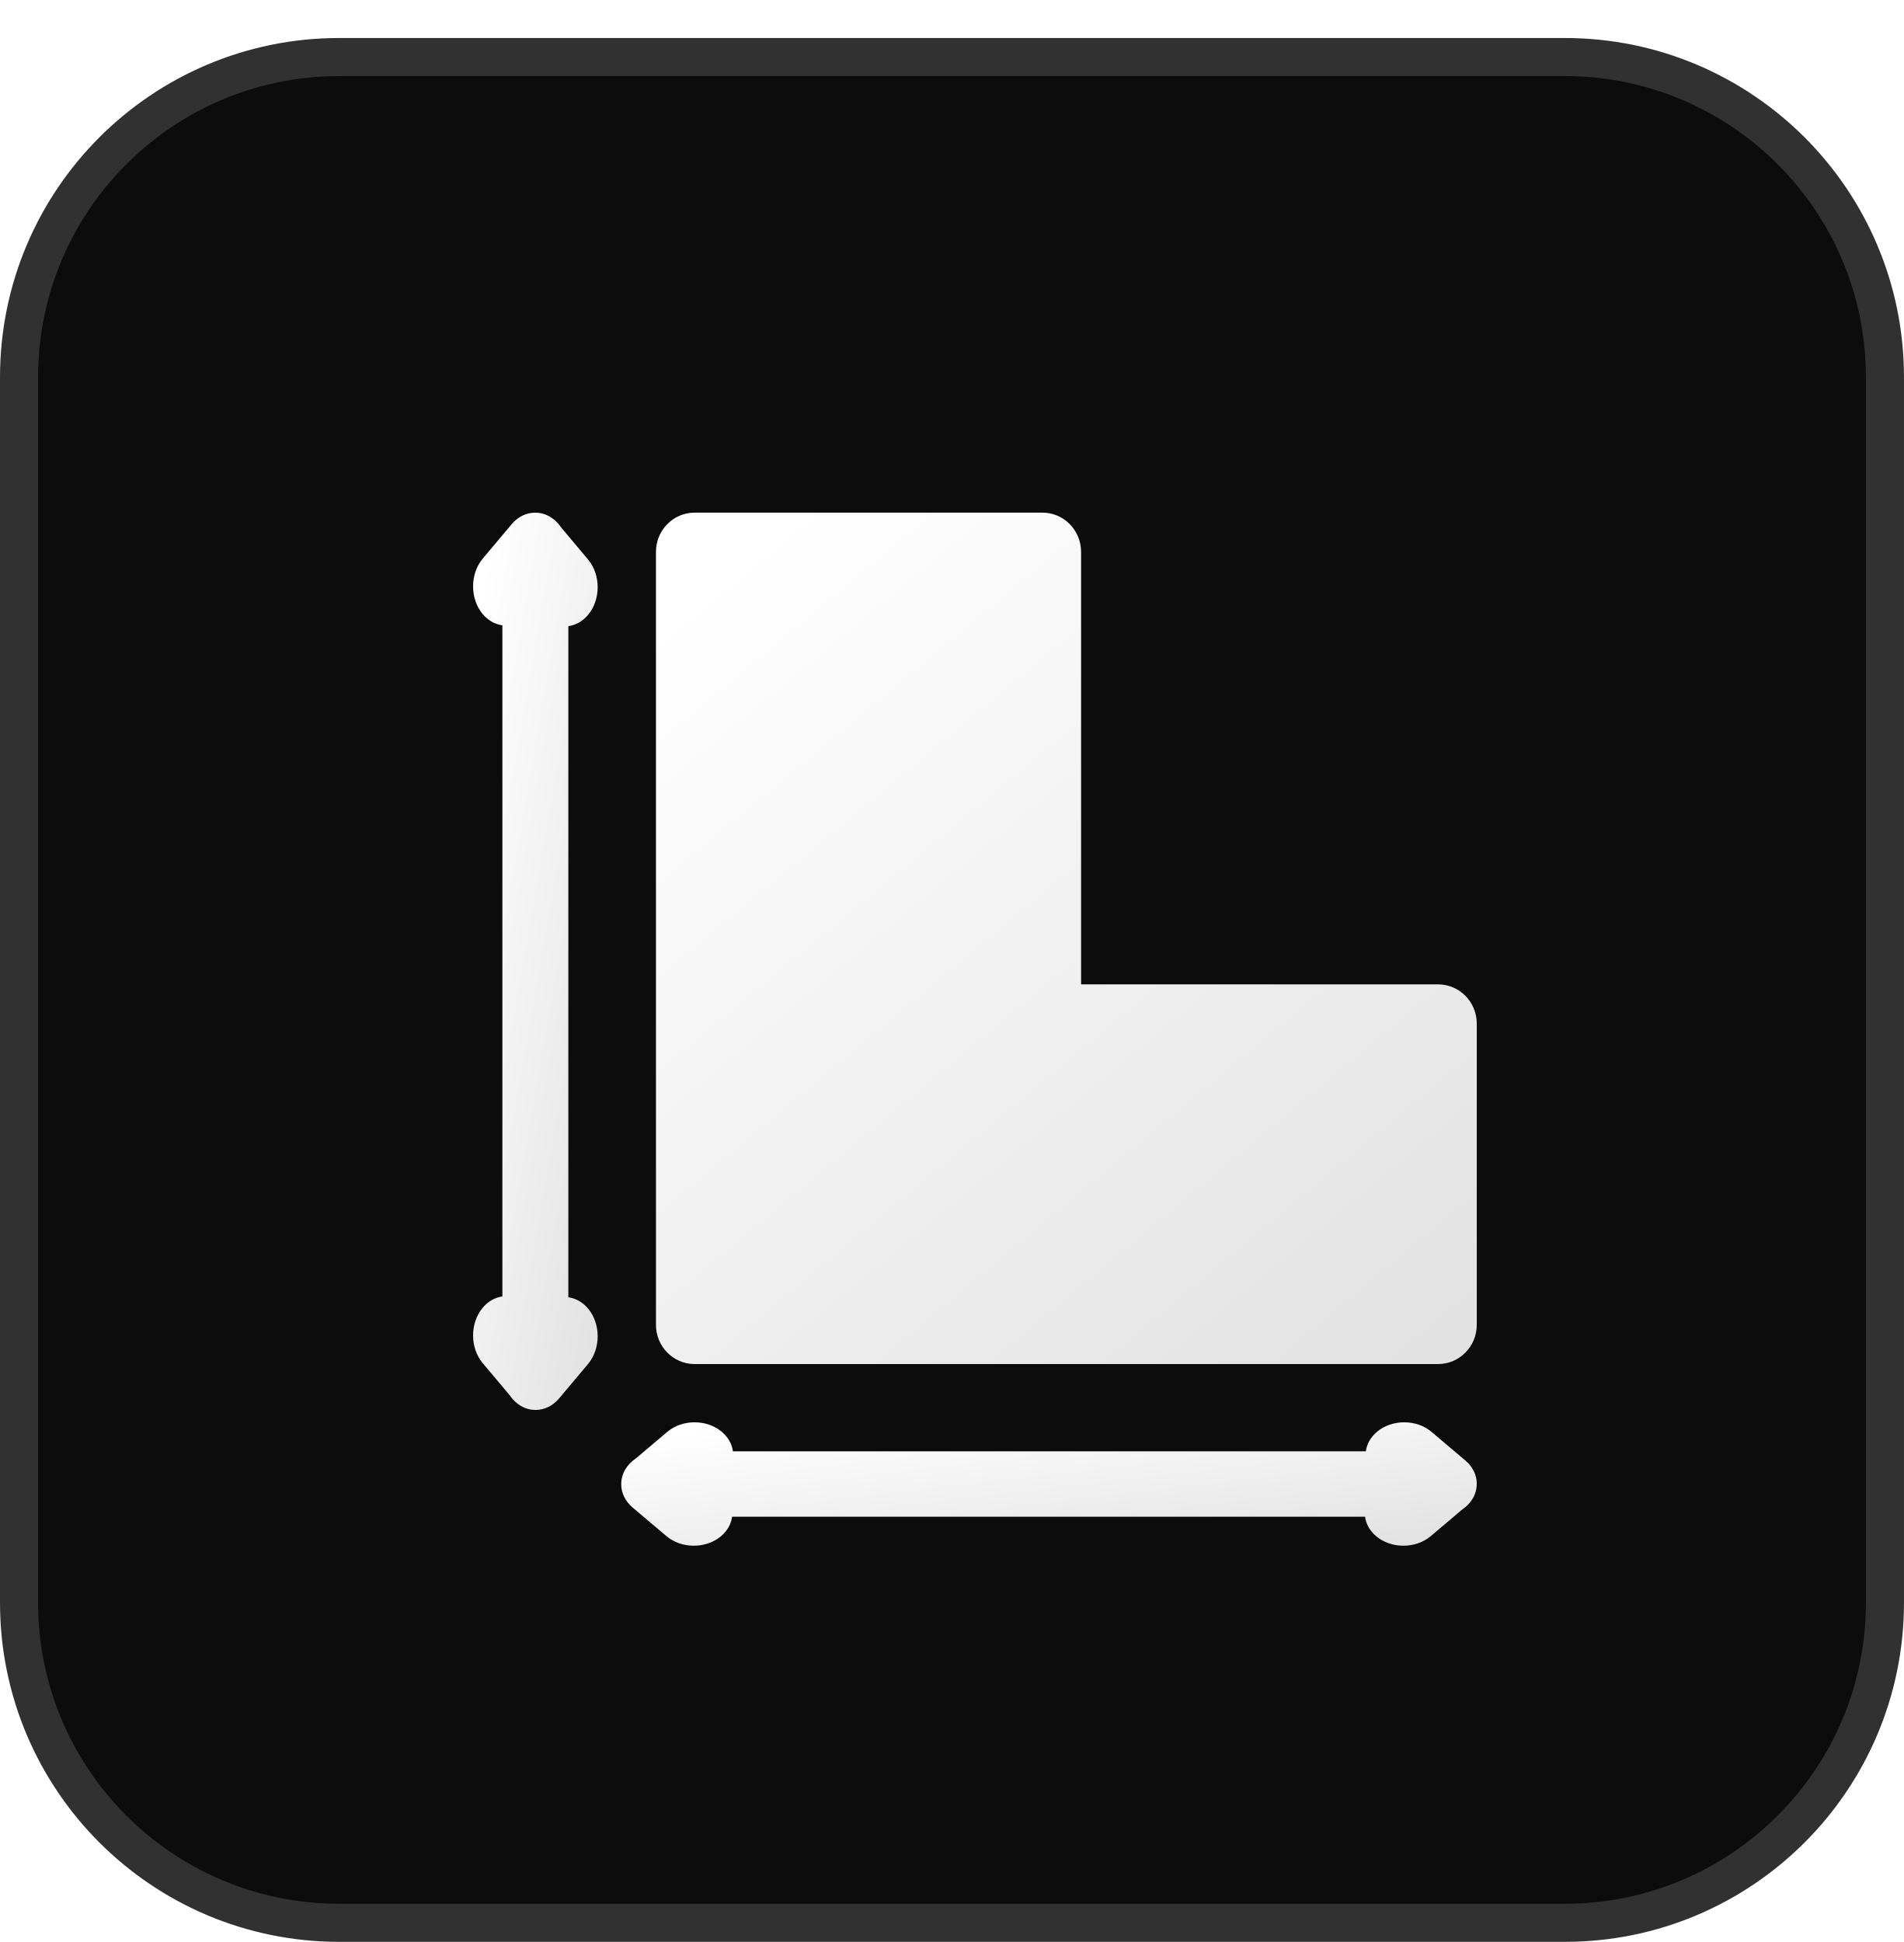
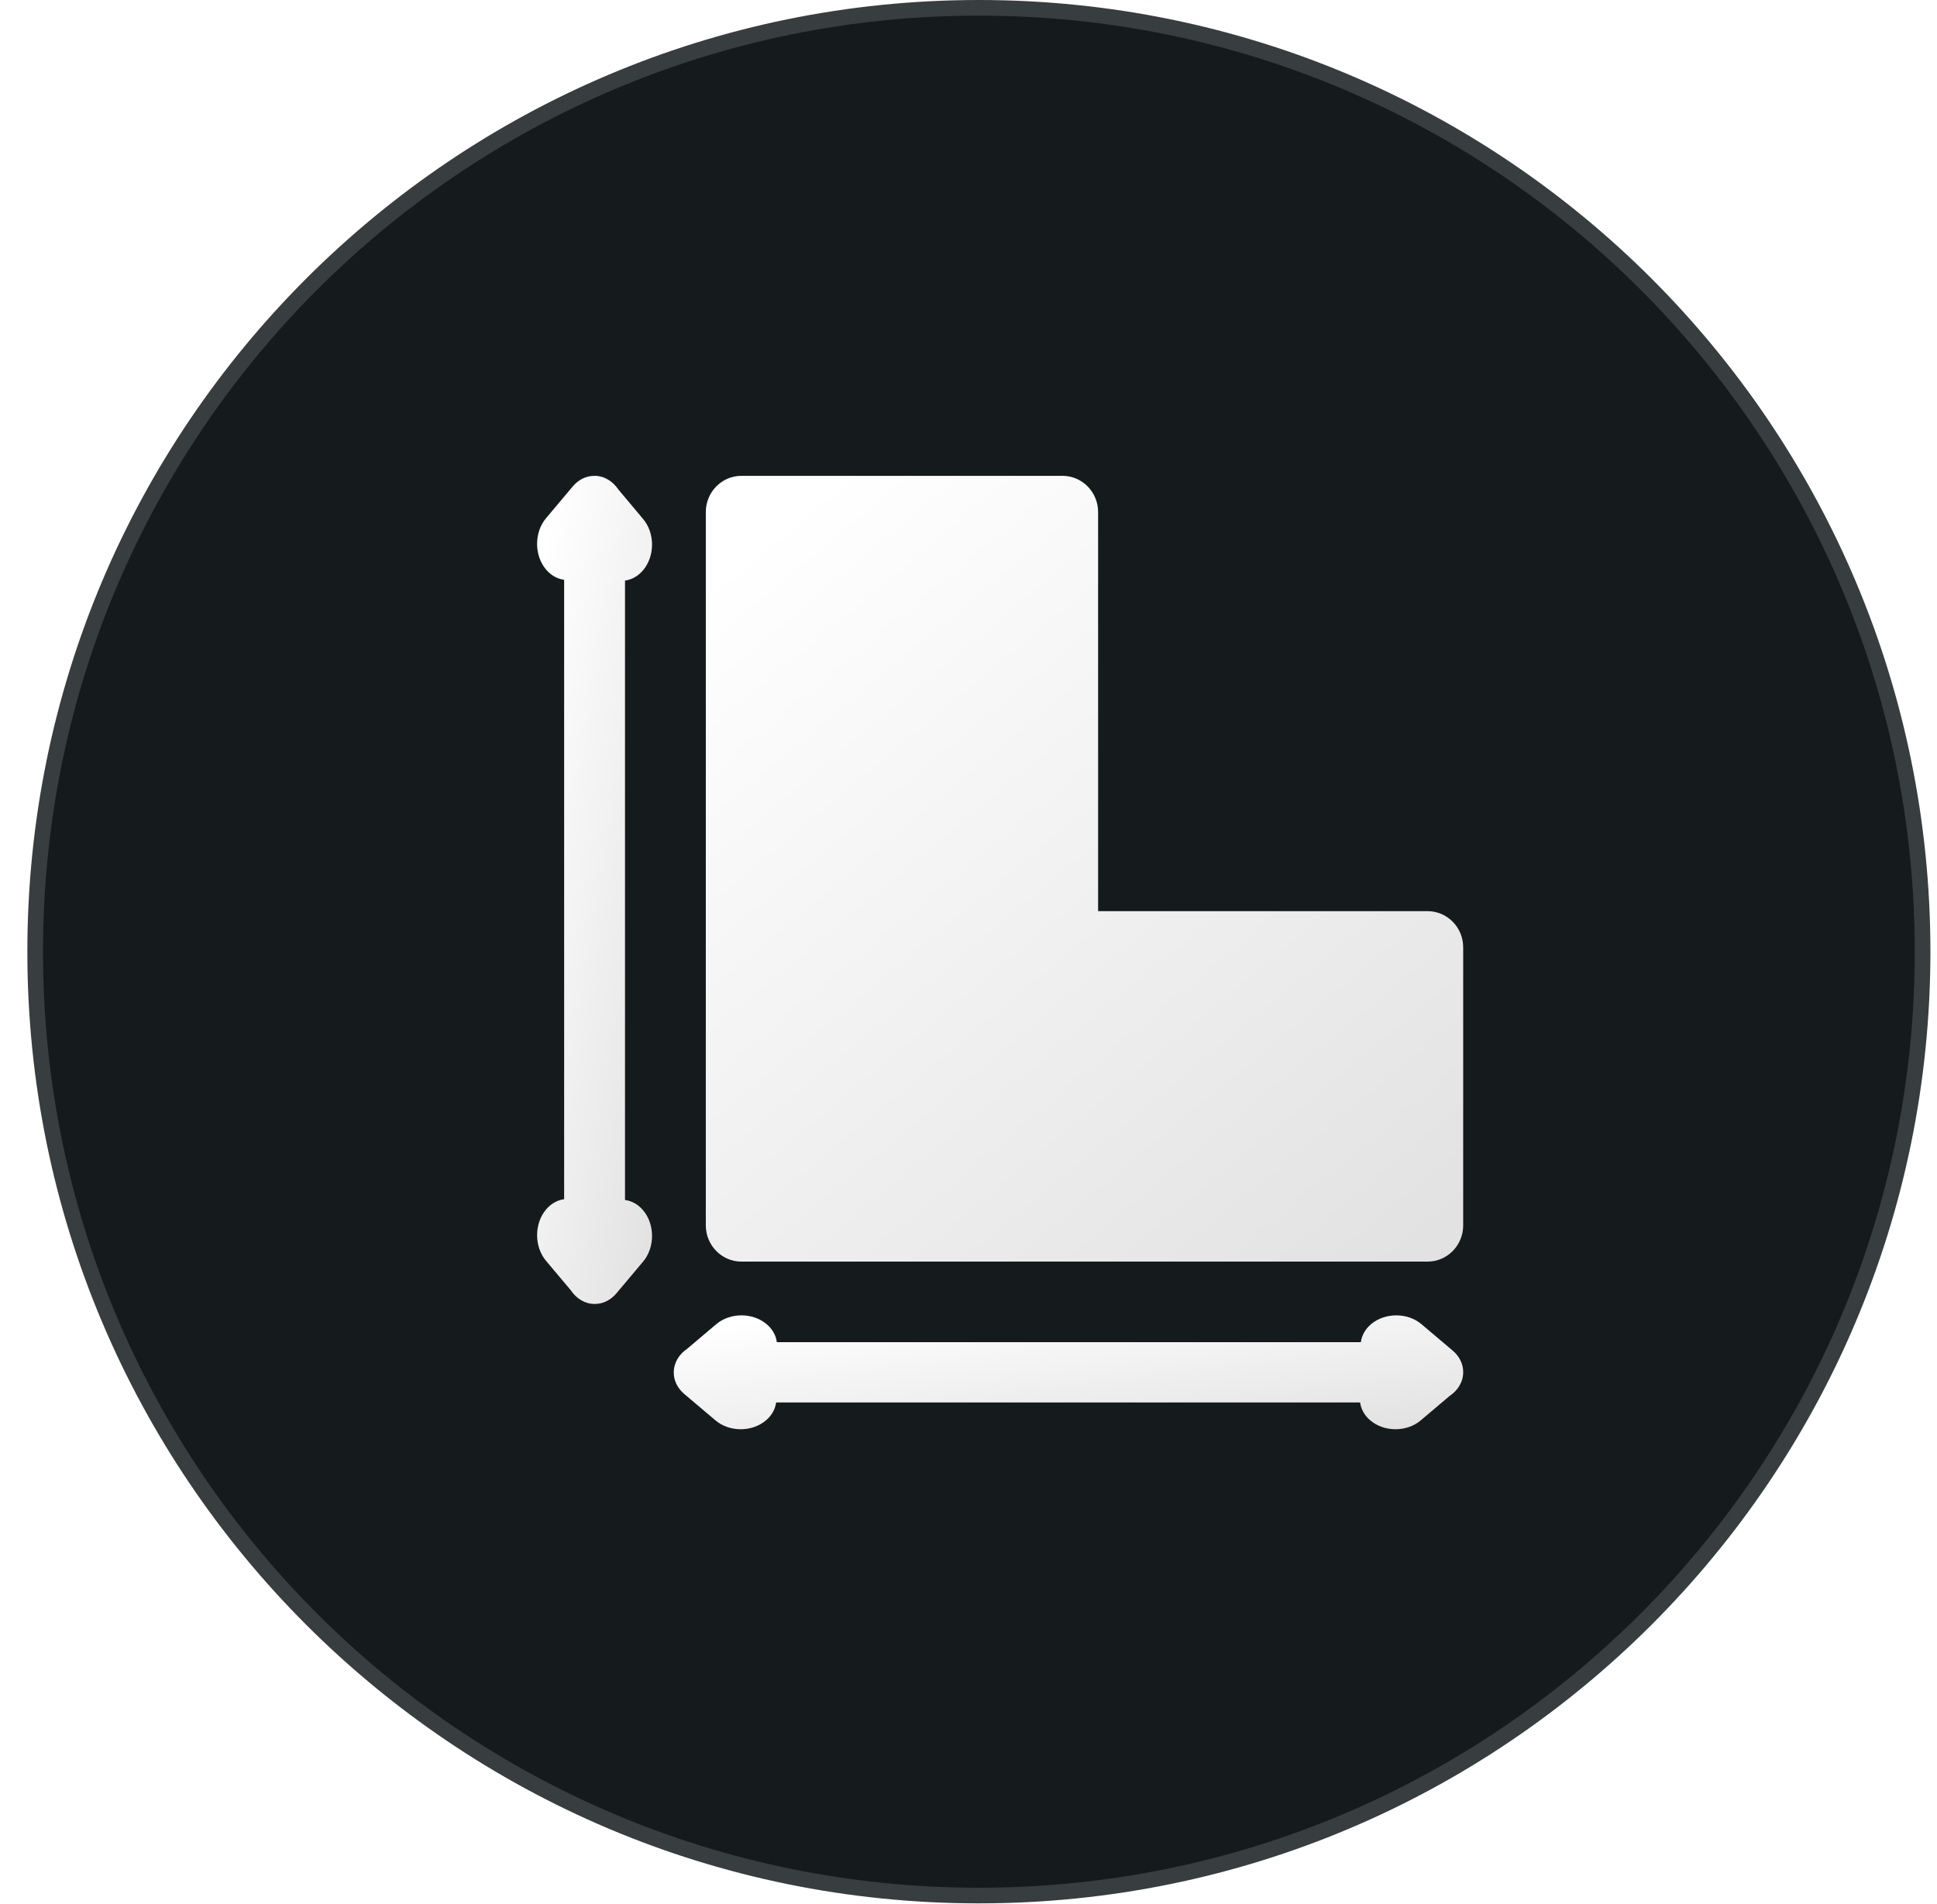
- <svg xmlns="http://www.w3.org/2000/svg" width="50" height="51" viewBox="0 0 50 51" fill="none">
-   <rect x="0.5" y="1.498" width="49" height="48.998" rx="8.409" fill="#0C0C0C" stroke="#313131" />
-   <path fill-rule="evenodd" clip-rule="evenodd" d="M37.766 25.851H28.39V14.494C28.39 13.925 27.936 13.463 27.376 13.463H18.24C17.68 13.463 17.226 13.925 17.226 14.494V34.792C17.226 35.361 17.68 35.822 18.24 35.822H37.766C38.326 35.822 38.781 35.361 38.781 34.792V26.881C38.781 26.312 38.326 25.851 37.766 25.851Z" fill="url(#paint0_linear_350_197)" />
-   <path d="M38.781 38.964C38.781 38.736 38.674 38.518 38.483 38.357L37.593 37.603C37.196 37.268 36.554 37.268 36.158 37.603C35.989 37.747 35.893 37.928 35.868 38.114H19.247C19.223 37.928 19.126 37.747 18.957 37.603C18.561 37.268 17.919 37.268 17.523 37.603L16.698 38.301C16.464 38.458 16.314 38.7 16.314 38.973C16.314 38.973 16.314 38.974 16.314 38.975C16.314 38.975 16.314 38.976 16.314 38.977C16.314 38.978 16.314 38.98 16.314 38.981C16.314 39.209 16.421 39.427 16.611 39.588L17.502 40.342C17.7 40.509 17.959 40.593 18.219 40.593C18.478 40.593 18.738 40.509 18.936 40.342C19.105 40.198 19.201 40.017 19.226 39.831H35.847C35.872 40.017 35.968 40.199 36.137 40.342C36.335 40.509 36.595 40.593 36.854 40.593C37.114 40.593 37.374 40.509 37.572 40.342L38.395 39.645C38.63 39.487 38.78 39.245 38.78 38.973C38.78 38.972 38.78 38.971 38.78 38.97L38.78 38.969L38.78 38.968L38.78 38.967C38.78 38.966 38.781 38.965 38.781 38.964Z" fill="url(#paint1_linear_350_197)" />
-   <path d="M15.442 34.363C15.78 34.766 15.78 35.418 15.442 35.821L14.681 36.726C14.519 36.919 14.298 37.027 14.069 37.027C14.067 37.027 14.066 37.027 14.064 37.027C14.062 37.027 14.061 37.027 14.06 37.027C13.784 37.027 13.54 36.874 13.381 36.636L12.677 35.799C12.339 35.397 12.339 34.744 12.677 34.342C12.822 34.17 13.005 34.072 13.193 34.047V16.422C13.005 16.397 12.822 16.299 12.677 16.128C12.339 15.725 12.339 15.072 12.677 14.67L13.438 13.765C13.608 13.563 13.831 13.463 14.054 13.464C14.056 13.464 14.058 13.464 14.059 13.464C14.334 13.464 14.579 13.617 14.738 13.854L15.441 14.692C15.78 15.094 15.78 15.747 15.441 16.149C15.297 16.321 15.114 16.419 14.925 16.444V34.069C15.114 34.094 15.297 34.192 15.442 34.363Z" fill="url(#paint2_linear_350_197)" />
+ <svg xmlns="http://www.w3.org/2000/svg" width="57" height="56" viewBox="0 0 57 56" fill="none">
+   <rect x="1.035" y="0.23" width="55.541" height="55.541" rx="27.77" fill="#151B1D" />
+   <rect x="1.035" y="0.23" width="55.541" height="55.541" rx="27.77" stroke="#383D3F" stroke-width="0.46" />
+   <path fill-rule="evenodd" clip-rule="evenodd" d="M42.009 26.808H32.314V15.066C32.314 14.477 31.845 14 31.265 14H21.819C21.24 14 20.77 14.477 20.77 15.066V36.053C20.77 36.642 21.24 37.119 21.819 37.119H42.009C42.588 37.119 43.057 36.642 43.057 36.053V27.873C43.057 27.285 42.588 26.808 42.009 26.808Z" fill="url(#paint0_linear_403_150)" />
+   <path d="M43.057 40.367C43.057 40.131 42.947 39.906 42.75 39.739L41.829 38.96C41.419 38.614 40.756 38.614 40.346 38.96C40.171 39.108 40.071 39.295 40.046 39.489H22.86C22.835 39.295 22.735 39.108 22.56 38.96C22.151 38.614 21.487 38.614 21.077 38.96L20.225 39.681C19.983 39.844 19.827 40.094 19.827 40.376C19.827 40.377 19.827 40.377 19.828 40.378C19.828 40.379 19.828 40.38 19.828 40.38C19.828 40.382 19.827 40.383 19.827 40.385C19.827 40.62 19.938 40.846 20.135 41.013L21.055 41.791C21.26 41.965 21.529 42.051 21.797 42.051C22.065 42.051 22.334 41.965 22.539 41.791C22.714 41.643 22.813 41.456 22.839 41.263H40.024C40.05 41.456 40.149 41.644 40.324 41.791C40.529 41.965 40.797 42.051 41.066 42.051C41.334 42.051 41.603 41.965 41.807 41.791L42.659 41.071C42.901 40.908 43.057 40.658 43.057 40.376C43.057 40.375 43.057 40.374 43.057 40.374L43.057 40.373L43.057 40.371L43.057 40.37C43.057 40.369 43.057 40.368 43.057 40.367Z" fill="url(#paint1_linear_403_150)" />
+   <path d="M18.926 35.61C19.275 36.026 19.275 36.701 18.926 37.117L18.139 38.053C17.971 38.252 17.743 38.365 17.506 38.365C17.504 38.365 17.503 38.364 17.501 38.364C17.5 38.364 17.498 38.365 17.497 38.365C17.212 38.365 16.959 38.206 16.795 37.96L16.067 37.095C15.718 36.679 15.718 36.004 16.067 35.588C16.217 35.41 16.406 35.309 16.601 35.283V17.059C16.406 17.034 16.217 16.933 16.067 16.755C15.717 16.338 15.718 15.664 16.067 15.248L16.854 14.312C17.03 14.103 17.261 13.999 17.491 14.001C17.493 14.001 17.494 14 17.496 14C17.781 14 18.034 14.159 18.198 14.404L18.925 15.27C19.275 15.686 19.275 16.361 18.925 16.777C18.776 16.954 18.587 17.056 18.392 17.082V35.306C18.587 35.331 18.776 35.432 18.926 35.61Z" fill="url(#paint2_linear_403_150)" />
  <defs>
-     <linearGradient id="paint0_linear_350_197" x1="20.231" y1="13.938" x2="37.869" y2="35.153" gradientUnits="userSpaceOnUse">
+     <linearGradient id="paint0_linear_403_150" x1="23.878" y1="14.491" x2="42.115" y2="36.427" gradientUnits="userSpaceOnUse">
      <stop offset="0" stop-color="white" />
      <stop offset="1" stop-color="#E2E2E2" />
    </linearGradient>
-     <linearGradient id="paint1_linear_350_197" x1="19.447" y1="37.421" x2="20.04" y2="42.553" gradientUnits="userSpaceOnUse">
+     <linearGradient id="paint1_linear_403_150" x1="23.067" y1="38.772" x2="23.68" y2="44.078" gradientUnits="userSpaceOnUse">
      <stop offset="0" stop-color="white" />
      <stop offset="1" stop-color="#E2E2E2" />
    </linearGradient>
-     <linearGradient id="paint2_linear_350_197" x1="12.88" y1="13.964" x2="19.239" y2="15.066" gradientUnits="userSpaceOnUse">
+     <linearGradient id="paint2_linear_403_150" x1="16.277" y1="14.518" x2="22.852" y2="15.657" gradientUnits="userSpaceOnUse">
      <stop offset="0" stop-color="white" />
      <stop offset="1" stop-color="#E2E2E2" />
    </linearGradient>
  </defs>
</svg>
